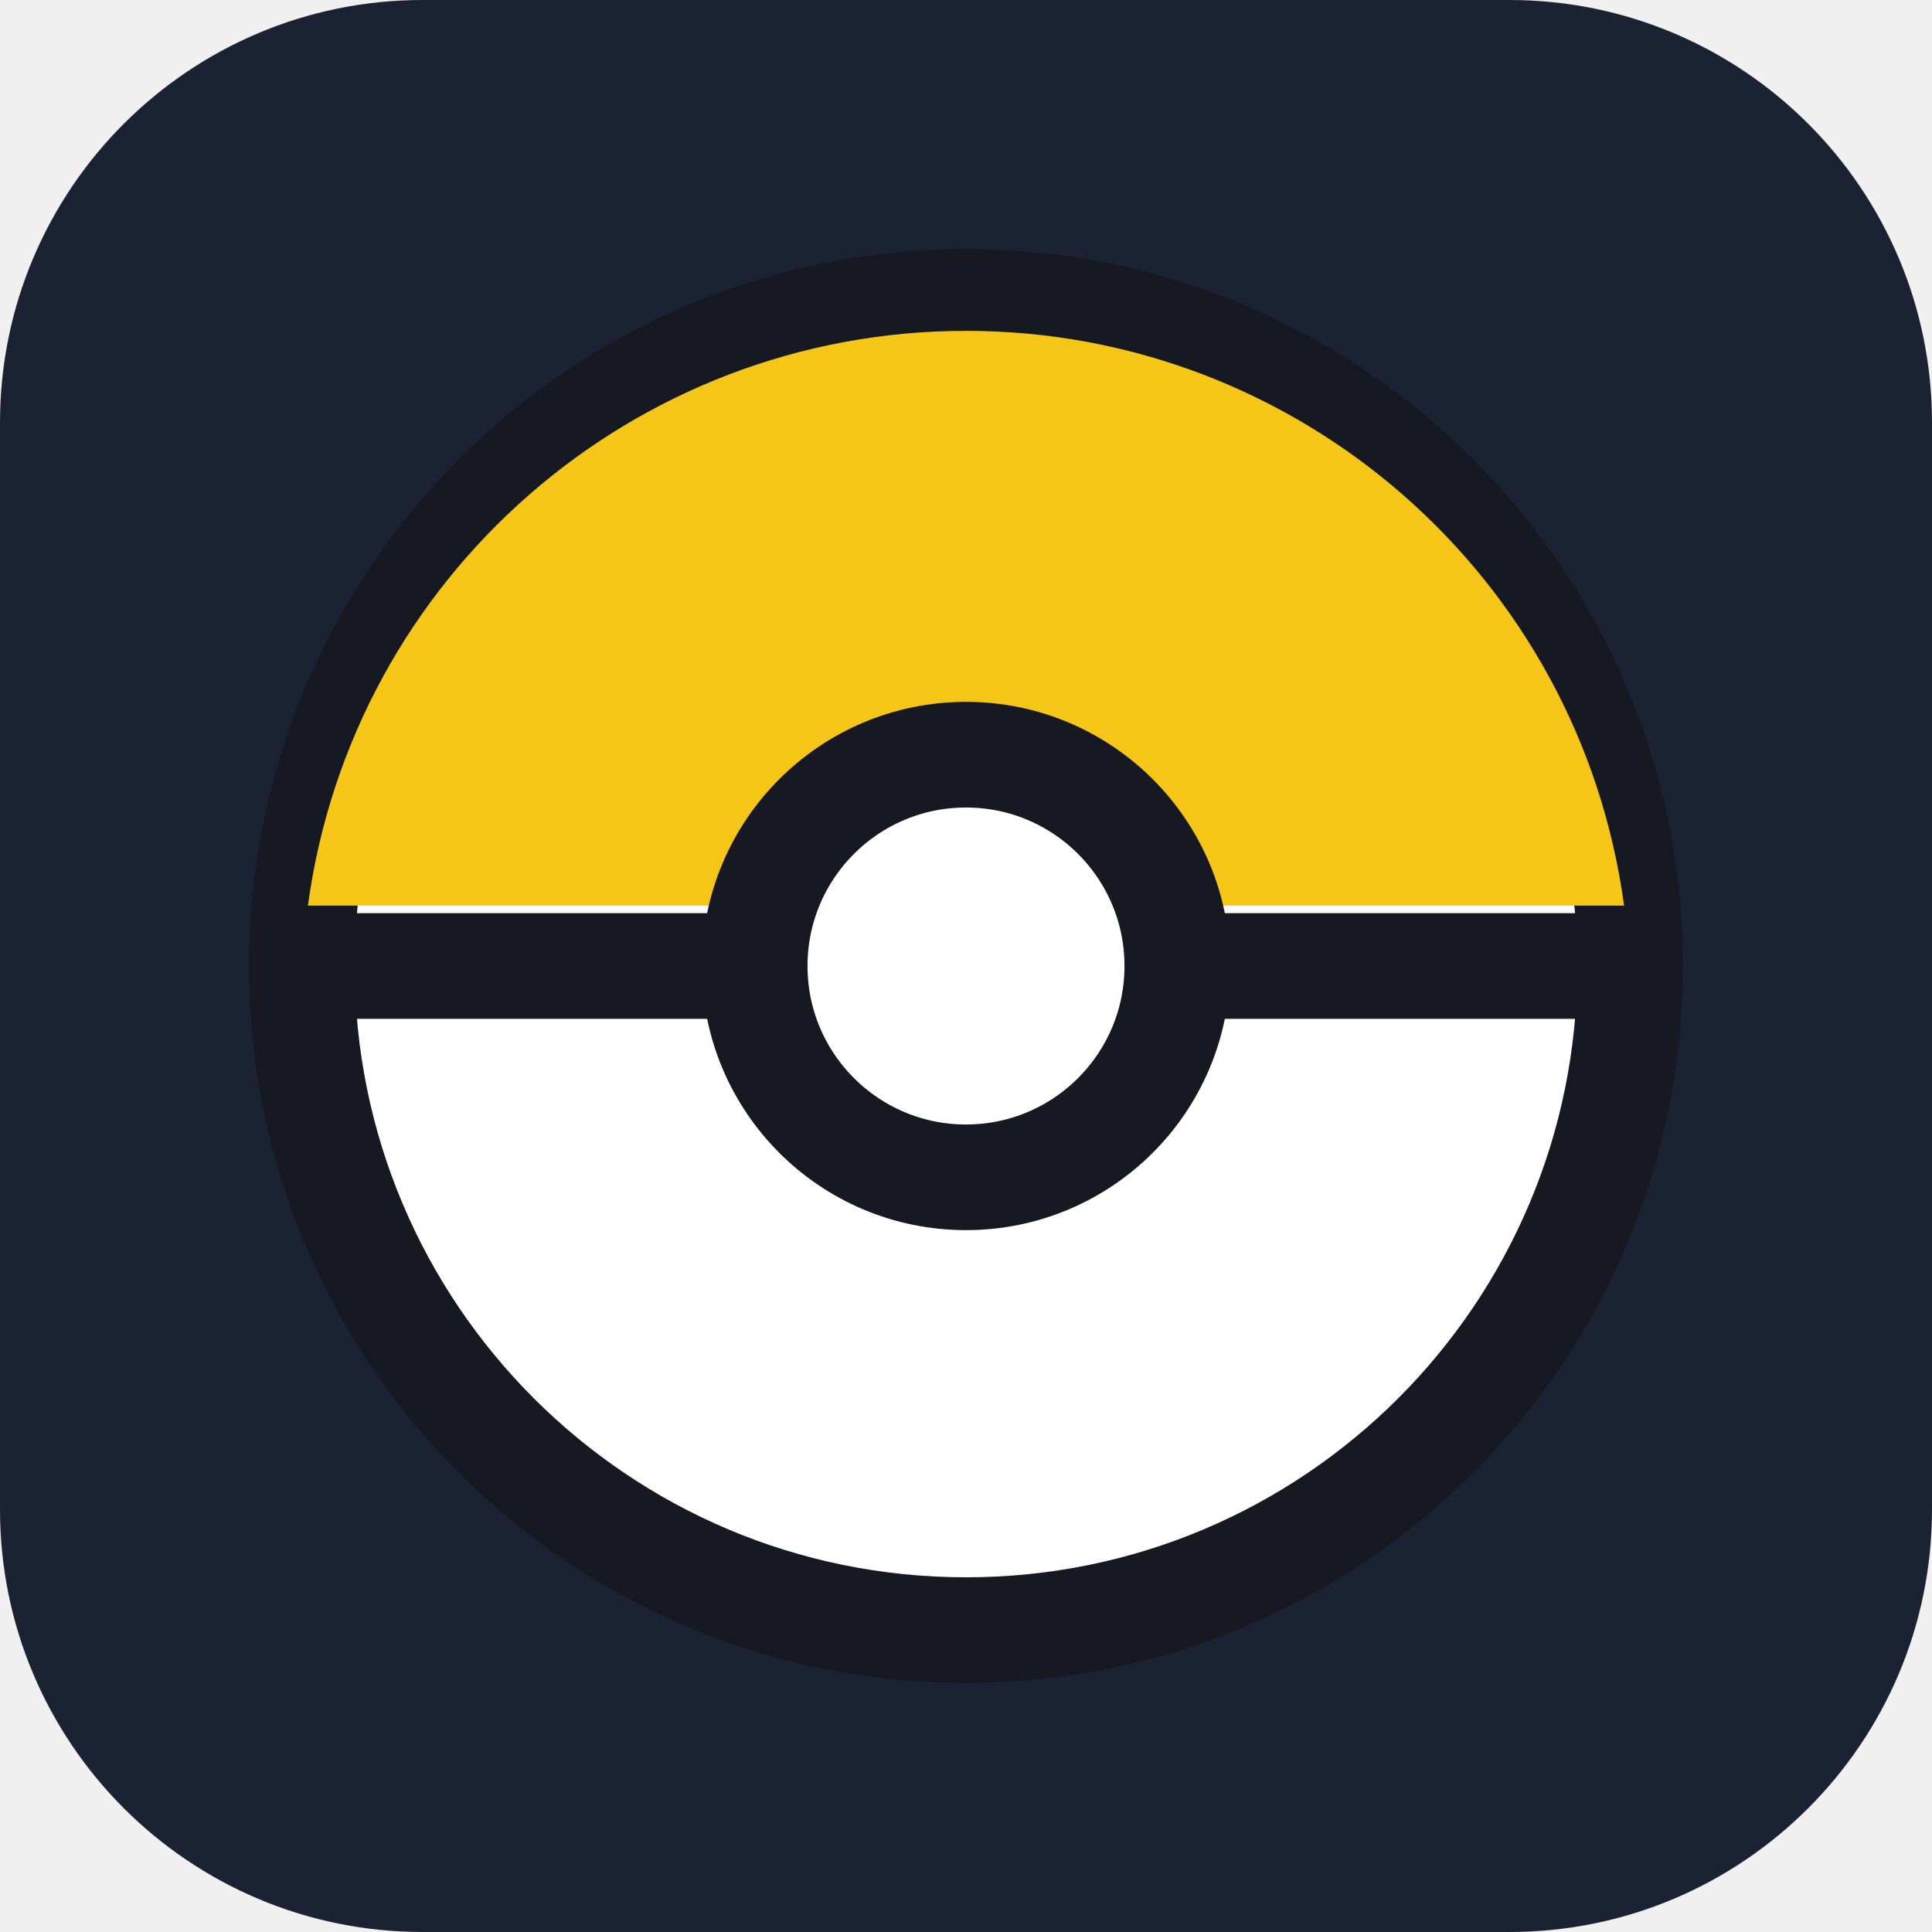
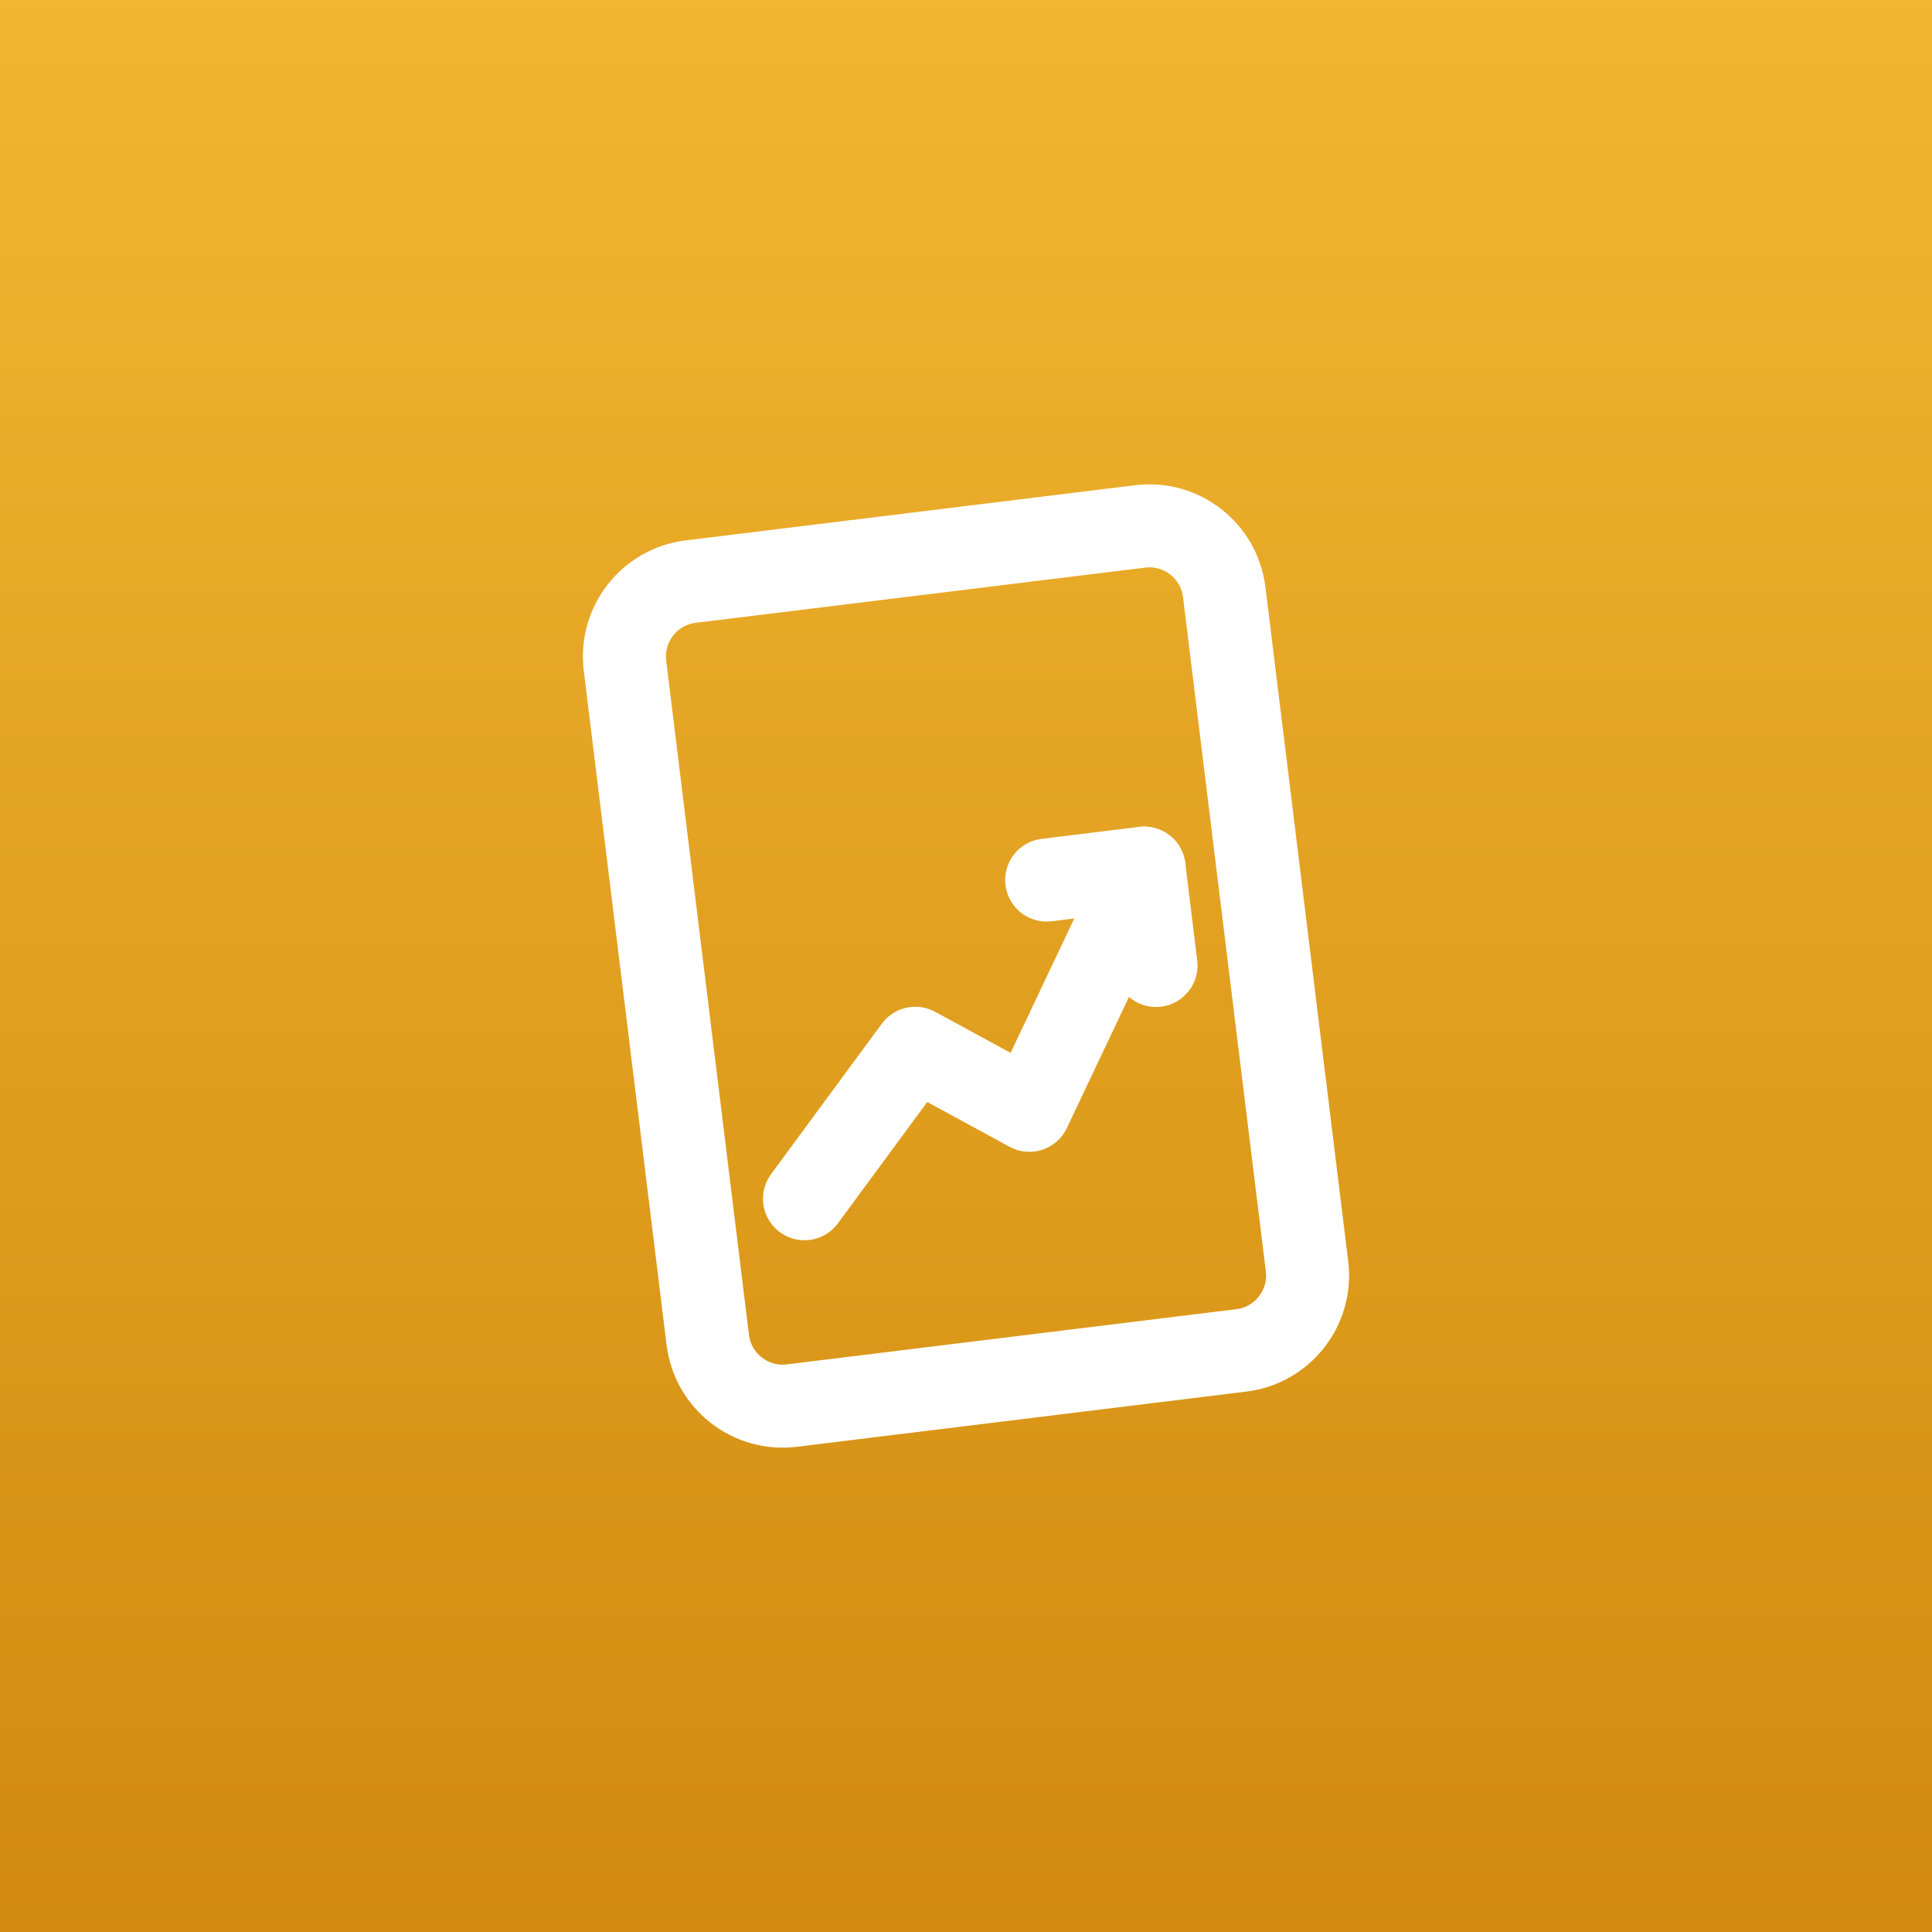
- <svg xmlns="http://www.w3.org/2000/svg" viewBox="0 0 64 64">
-   <rect width="64" height="64" rx="14" fill="#1b2233" />
-   <circle cx="32" cy="32" r="22" fill="#fff" stroke="#161921" stroke-width="3.5" />
-   <path d="M10.2 30A22 22 0 0 1 53.8 30Z" fill="#f5c518" />
-   <path d="M10 32h44" stroke="#161921" stroke-width="3.5" />
-   <circle cx="32" cy="32" r="7" fill="#fff" stroke="#161921" stroke-width="3.5" />
+ <svg xmlns="http://www.w3.org/2000/svg" viewBox="0 0 512 512">
+   <defs>
+     <linearGradient id="g" x1="0" y1="0" x2="0" y2="1">
+       <stop offset="0" stop-color="#F2B632" />
+       <stop offset="1" stop-color="#D18A0E" />
+     </linearGradient>
+   </defs>
+   <rect width="512" height="512" fill="url(#g)" />
+   <g fill="none" stroke="#FFFFFF" stroke-width="22" stroke-linecap="round" stroke-linejoin="round">
+     <g transform="rotate(-7 256 256)">
+       <rect x="176" y="146" width="160" height="220" rx="20" />
+       <polyline points="206,312 240,276 268,296 306,236" />
+       <polyline points="280,236 306,236 306,262" />
+     </g>
+   </g>
</svg>
